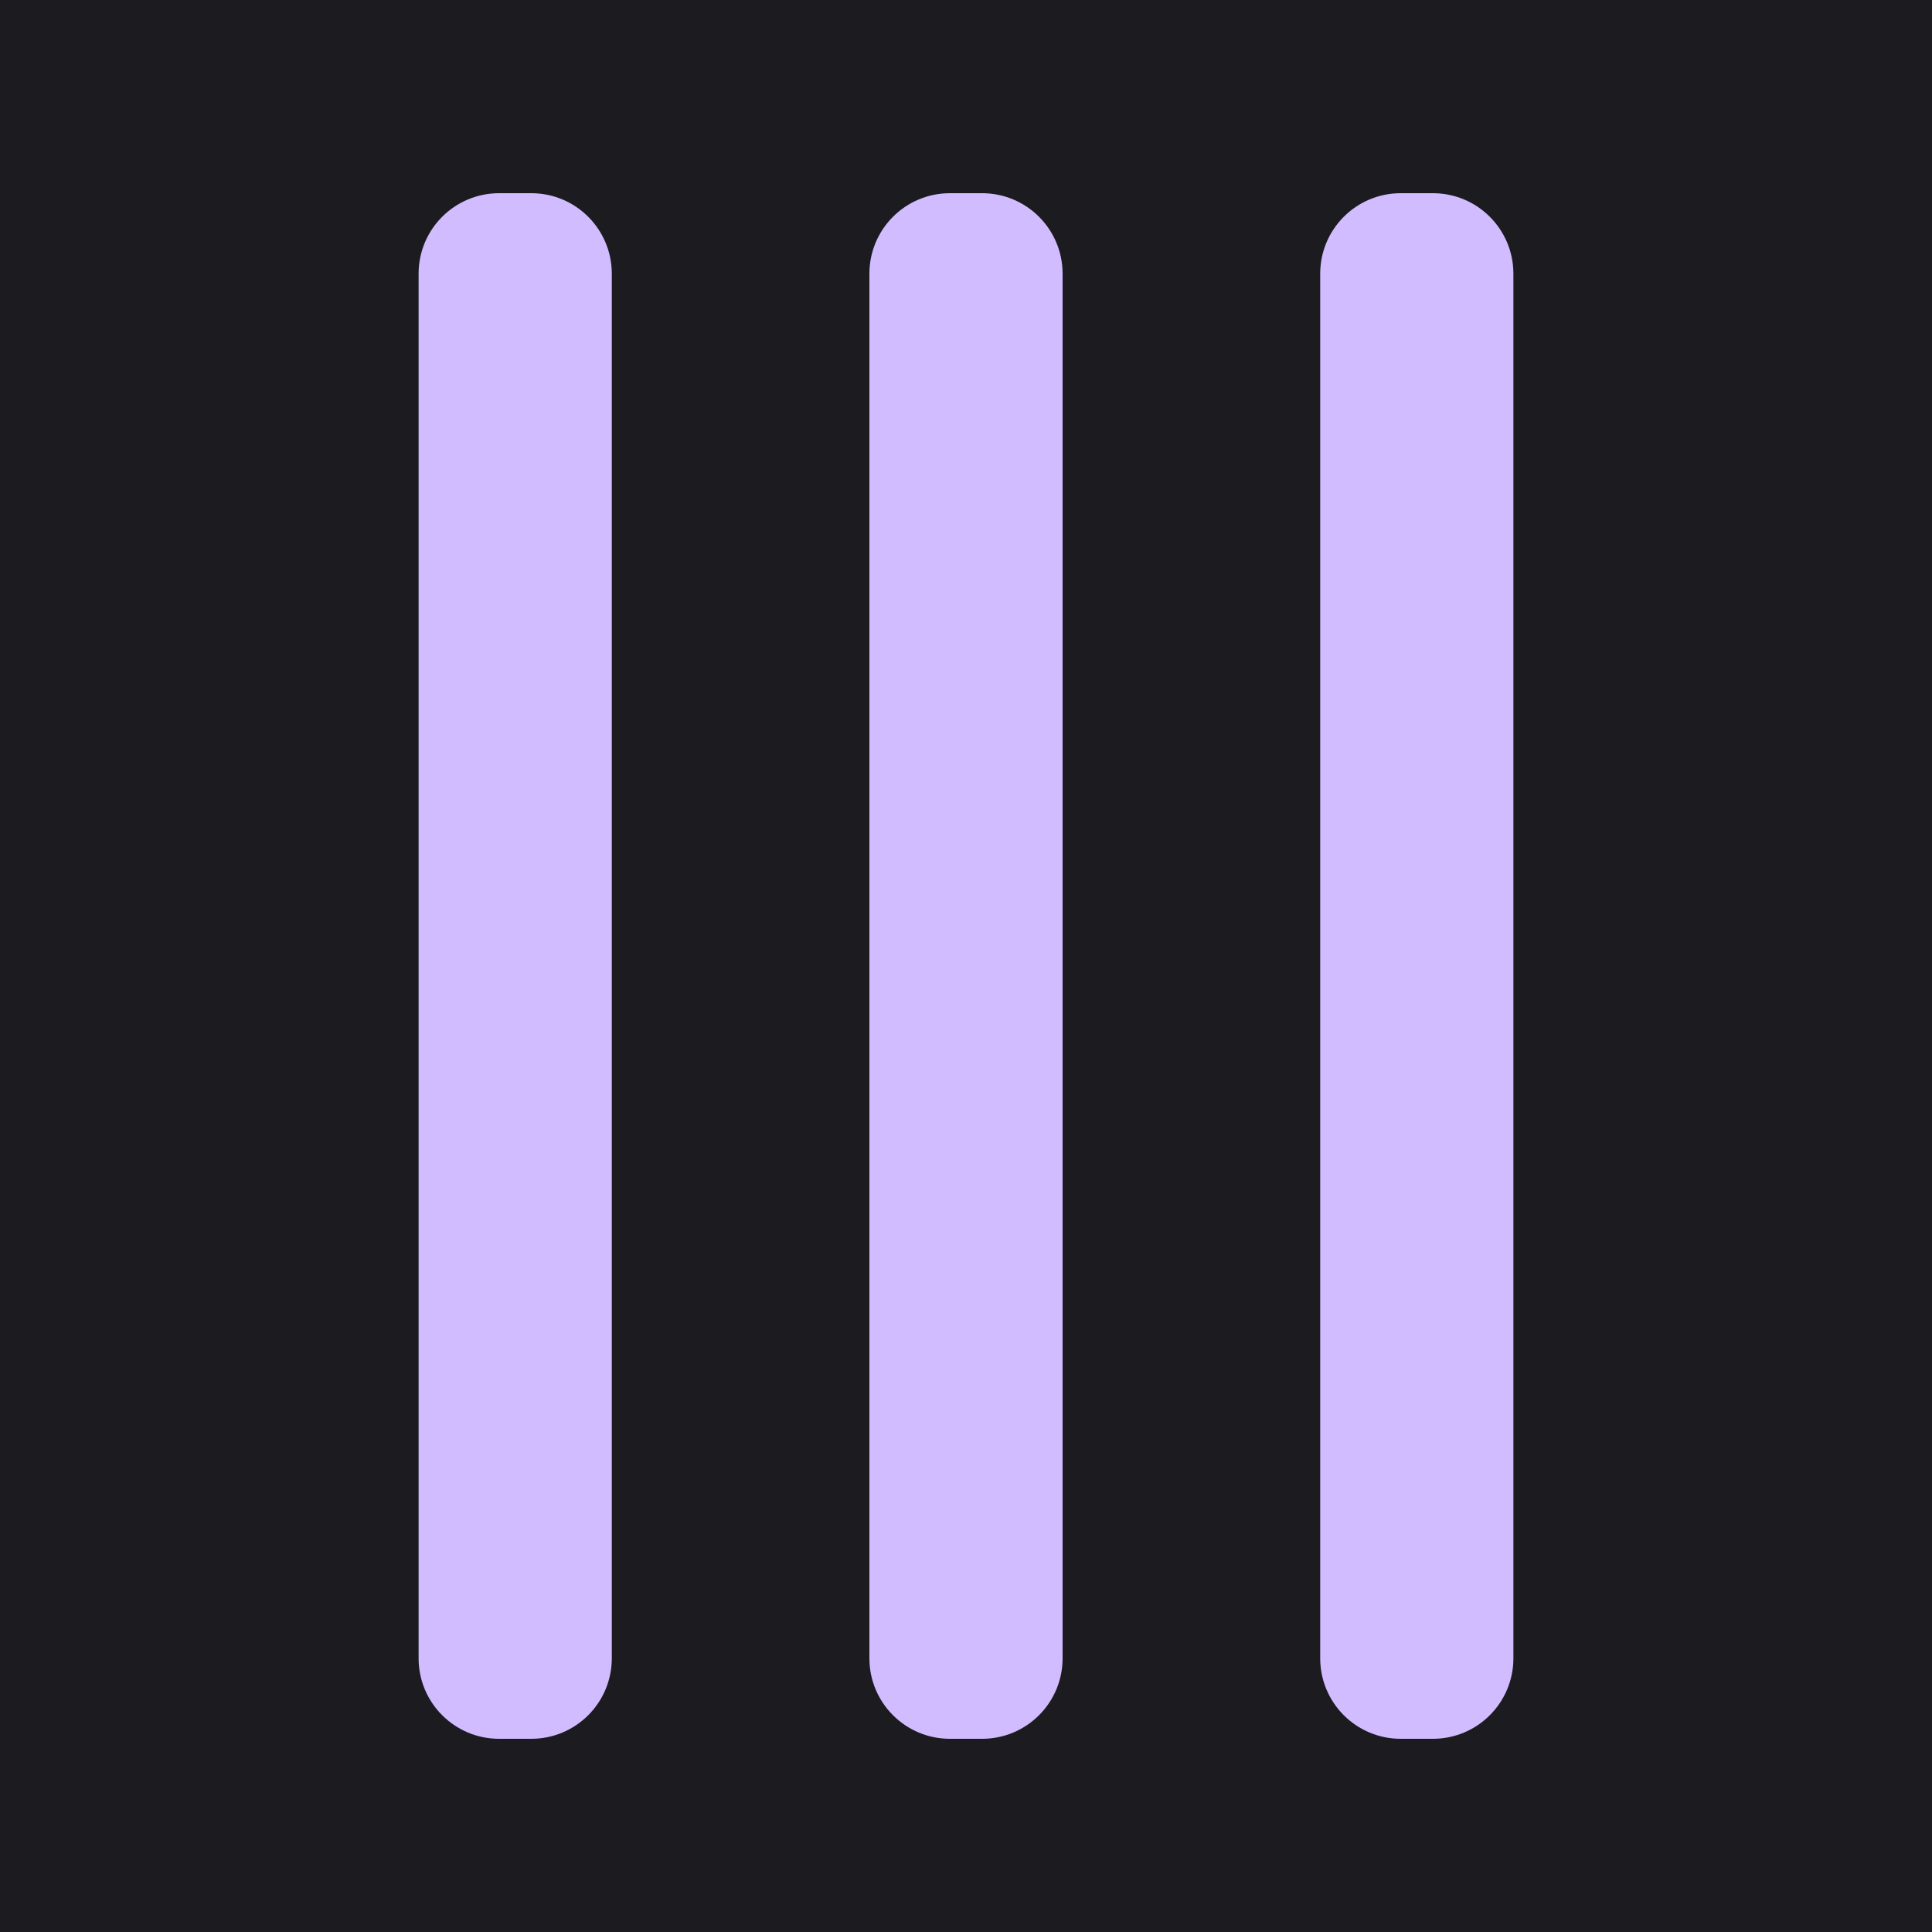
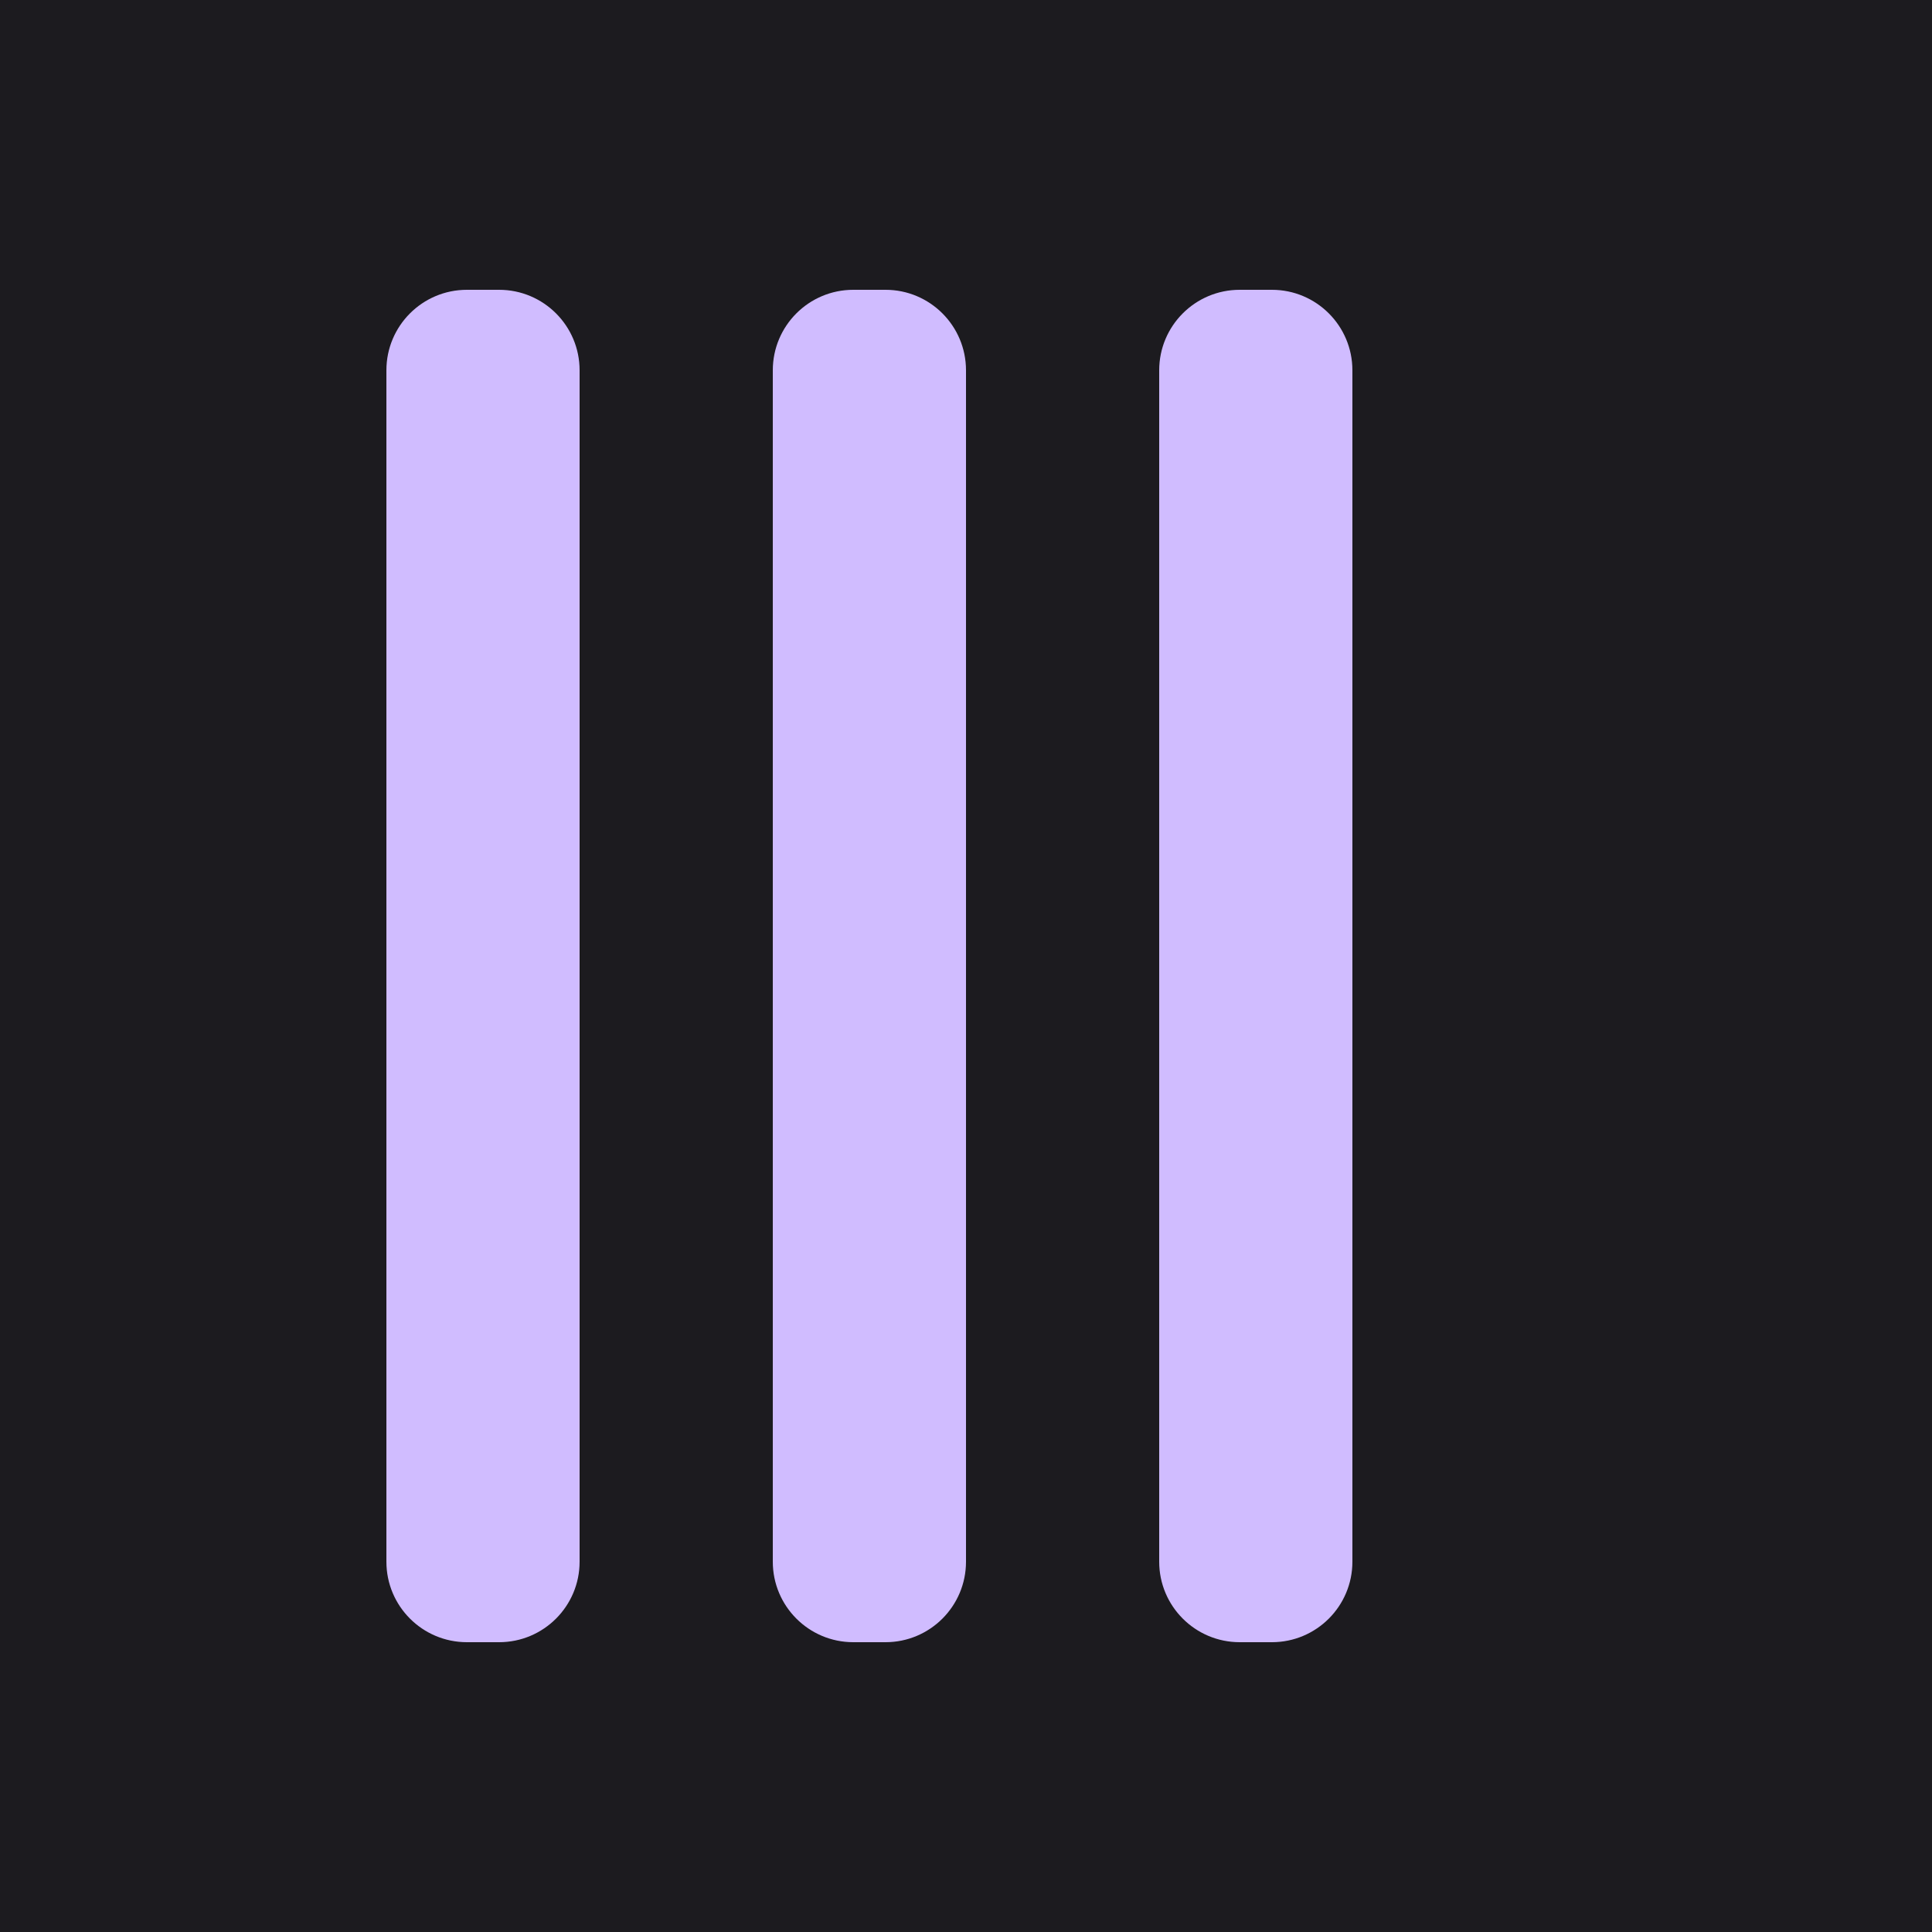
<svg xmlns="http://www.w3.org/2000/svg" viewBox="0 0 120 120" role="img" aria-label="Chordetect logo">
  <rect width="120" height="120" fill="#1C1B1F" />
  <g fill="#D0BCFF">
-     <rect x="26" y="12" width="12" height="96" rx="5" />
-     <rect x="54" y="12" width="12" height="96" rx="5" />
-     <rect x="82" y="12" width="12" height="96" rx="5" />
+     <rect x="24" y="18" width="12" height="84" rx="5" />
+     <rect x="48" y="18" width="12" height="84" rx="5" />
+     <rect x="72" y="18" width="12" height="84" rx="5" />
  </g>
</svg>
